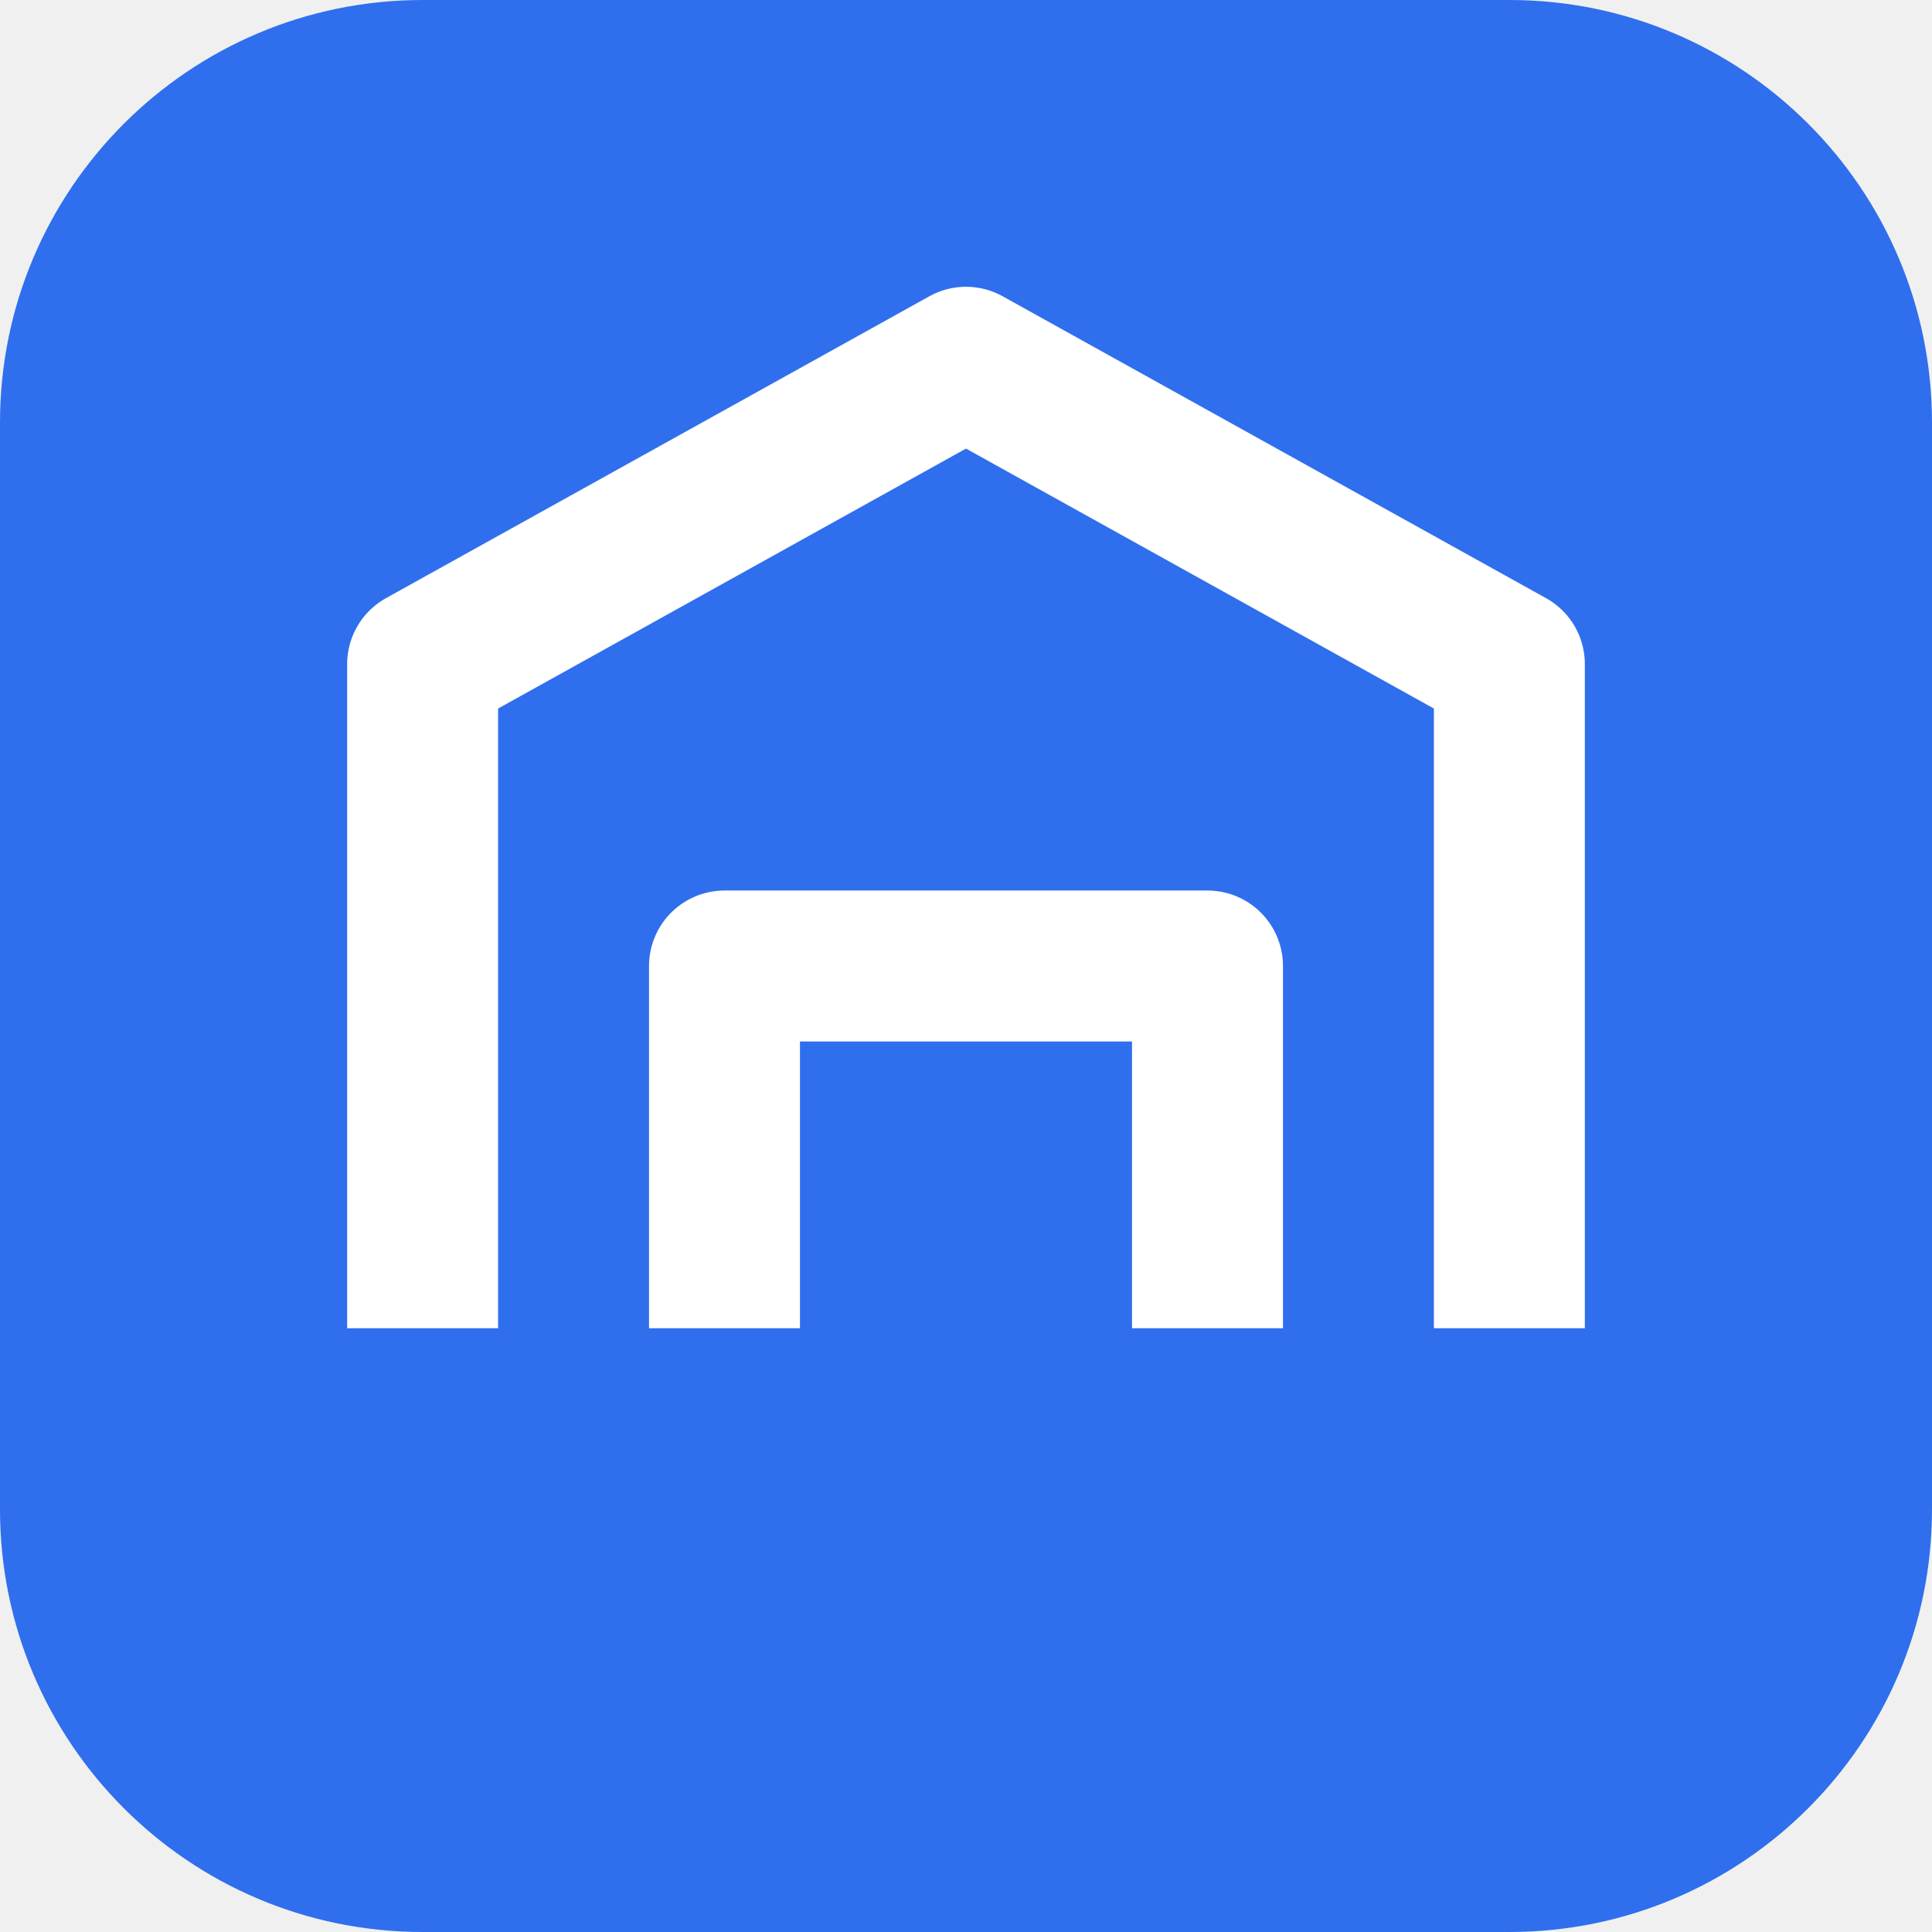
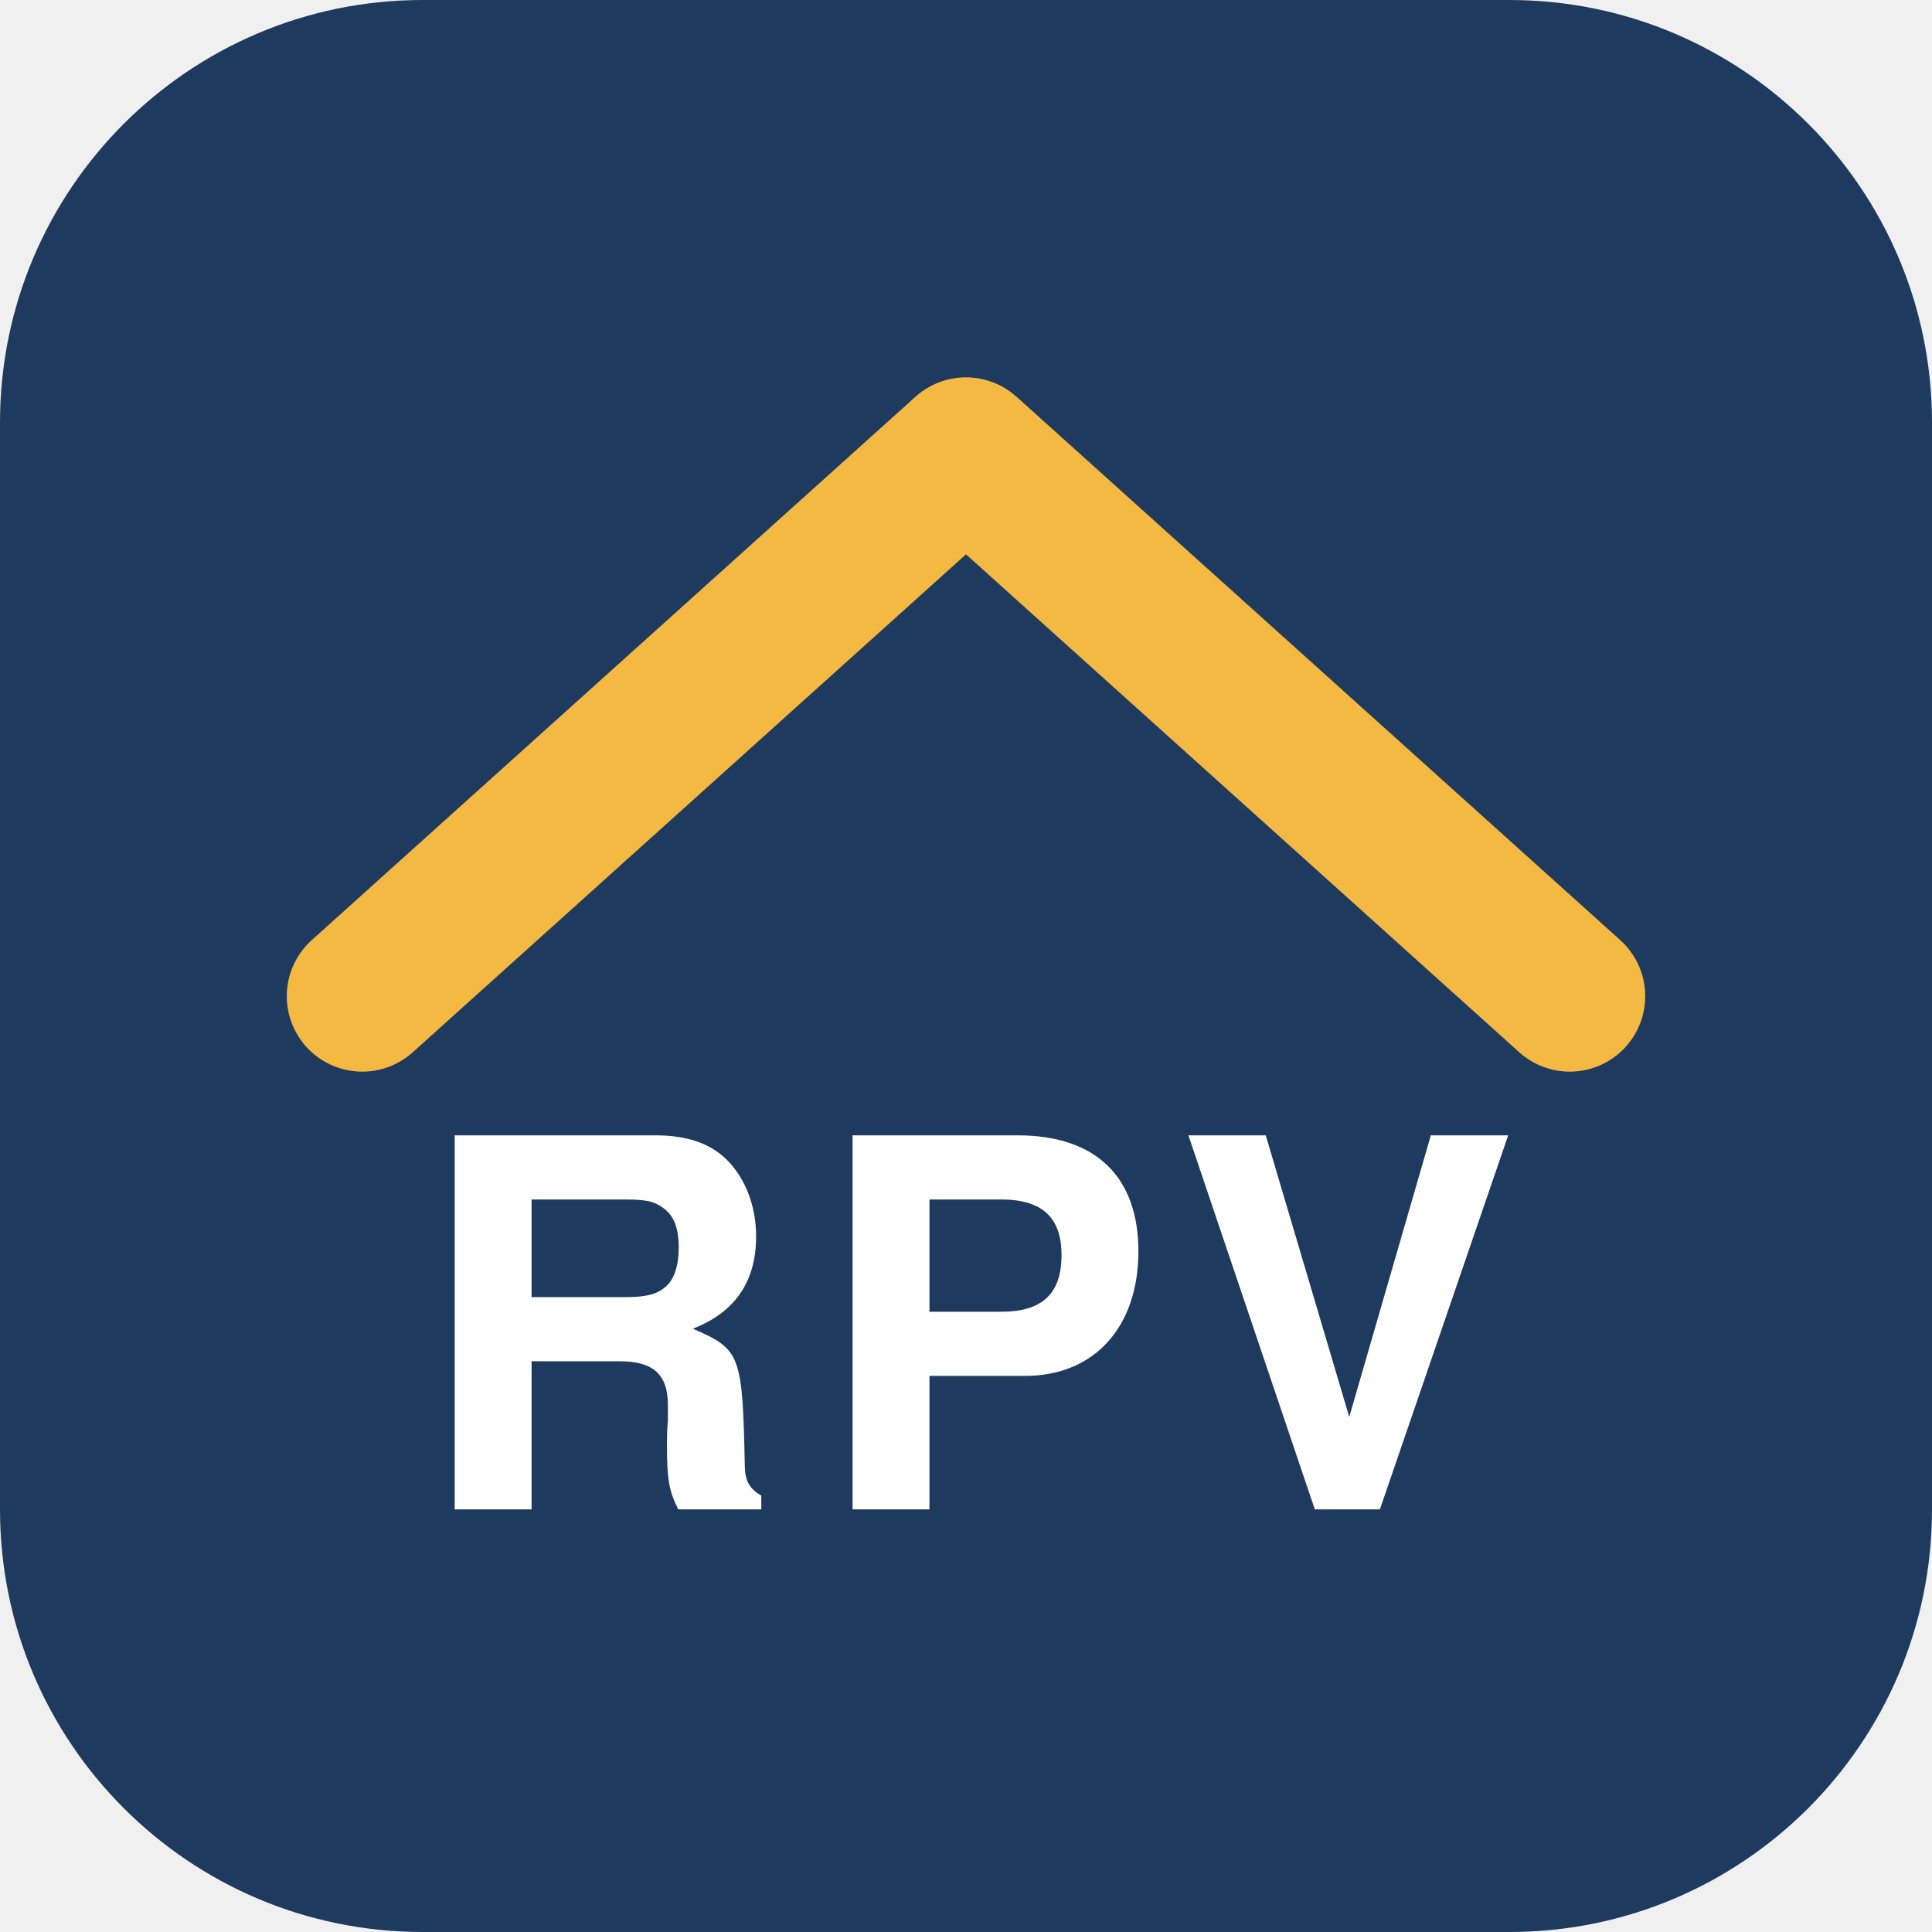
<svg xmlns="http://www.w3.org/2000/svg" viewBox="0 0 64 64">
-   <rect width="64" height="64" rx="14" fill="#2F6FED" />
-   <path d="M14 44V22l18-10 18 10v22" fill="none" stroke="#fff" stroke-width="5" stroke-linejoin="round" />
-   <path d="M24 44V32h16v12" fill="none" stroke="#fff" stroke-width="5" stroke-linejoin="round" />
+   <rect width="64" height="64" rx="14" fill="#1F3A5F" />
+   <path d="M12 33 32 15l20 18" fill="none" stroke="#F4B942" stroke-width="5" stroke-linejoin="round" stroke-linecap="round" />
+   <text x="32" y="50" text-anchor="middle" font-family="Helvetica Neue, Helvetica, Arial, sans-serif" font-weight="700" font-size="17" fill="#fff" letter-spacing="1">RPV</text>
</svg>
